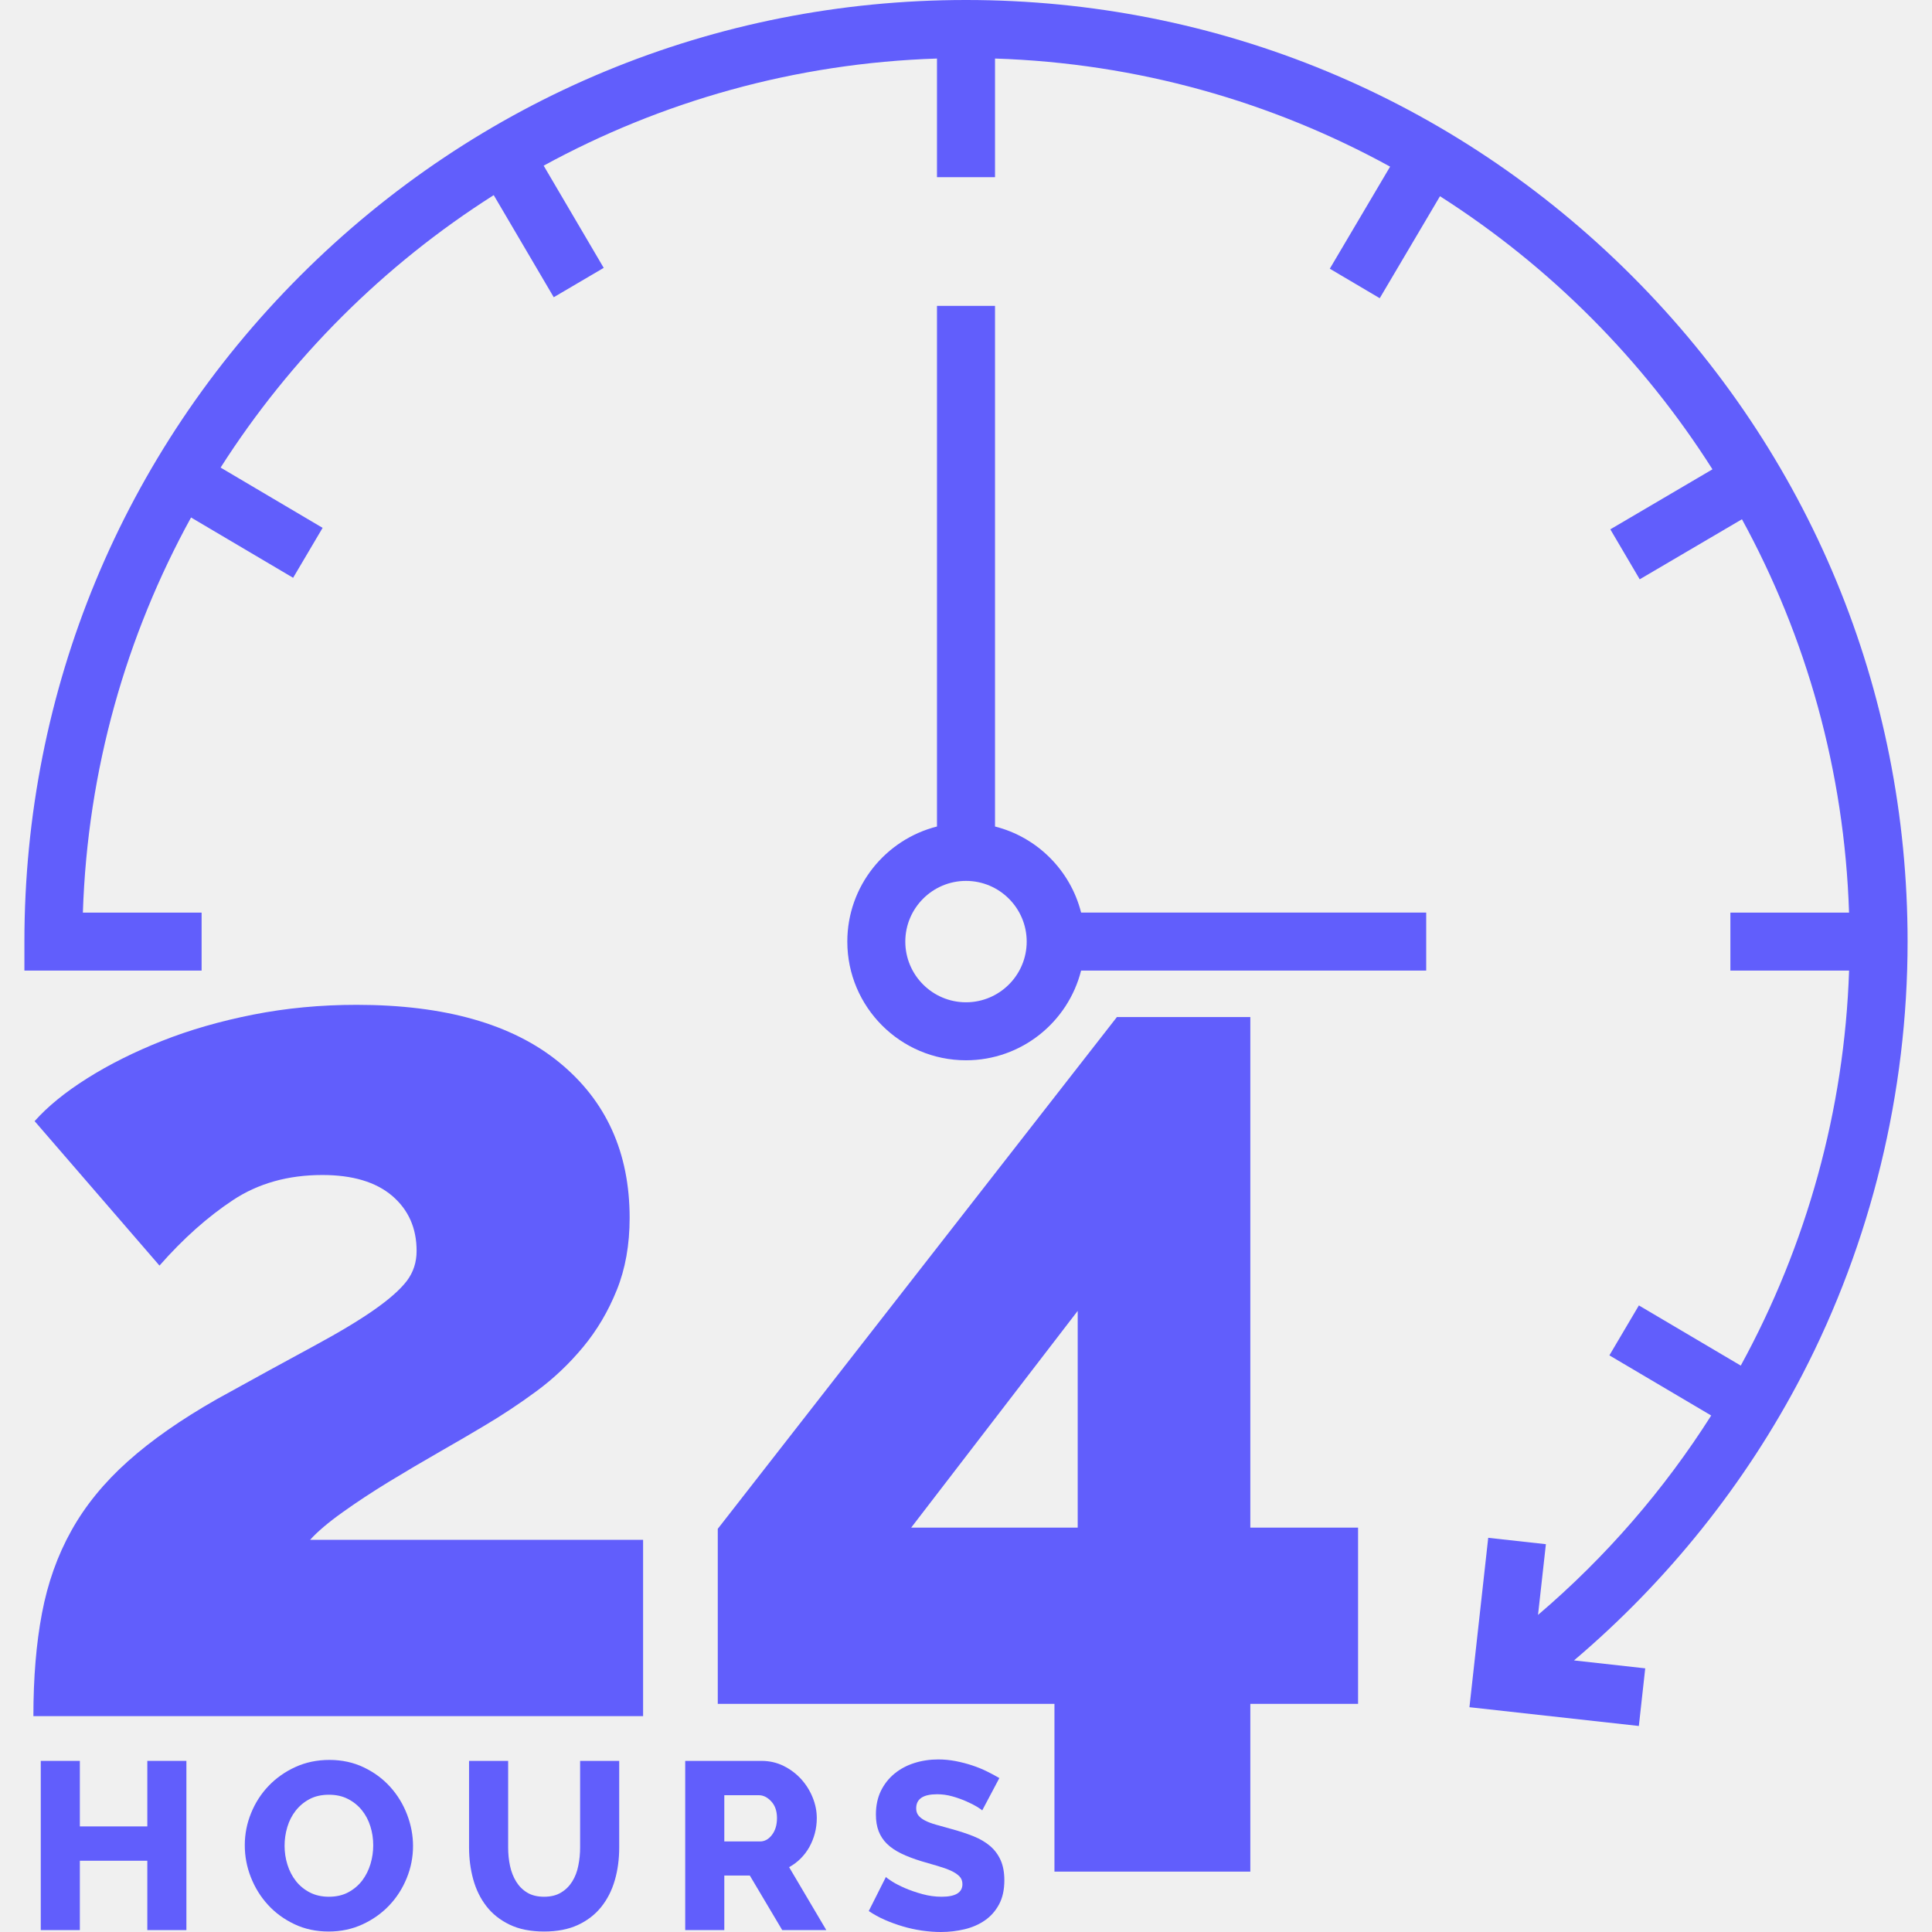
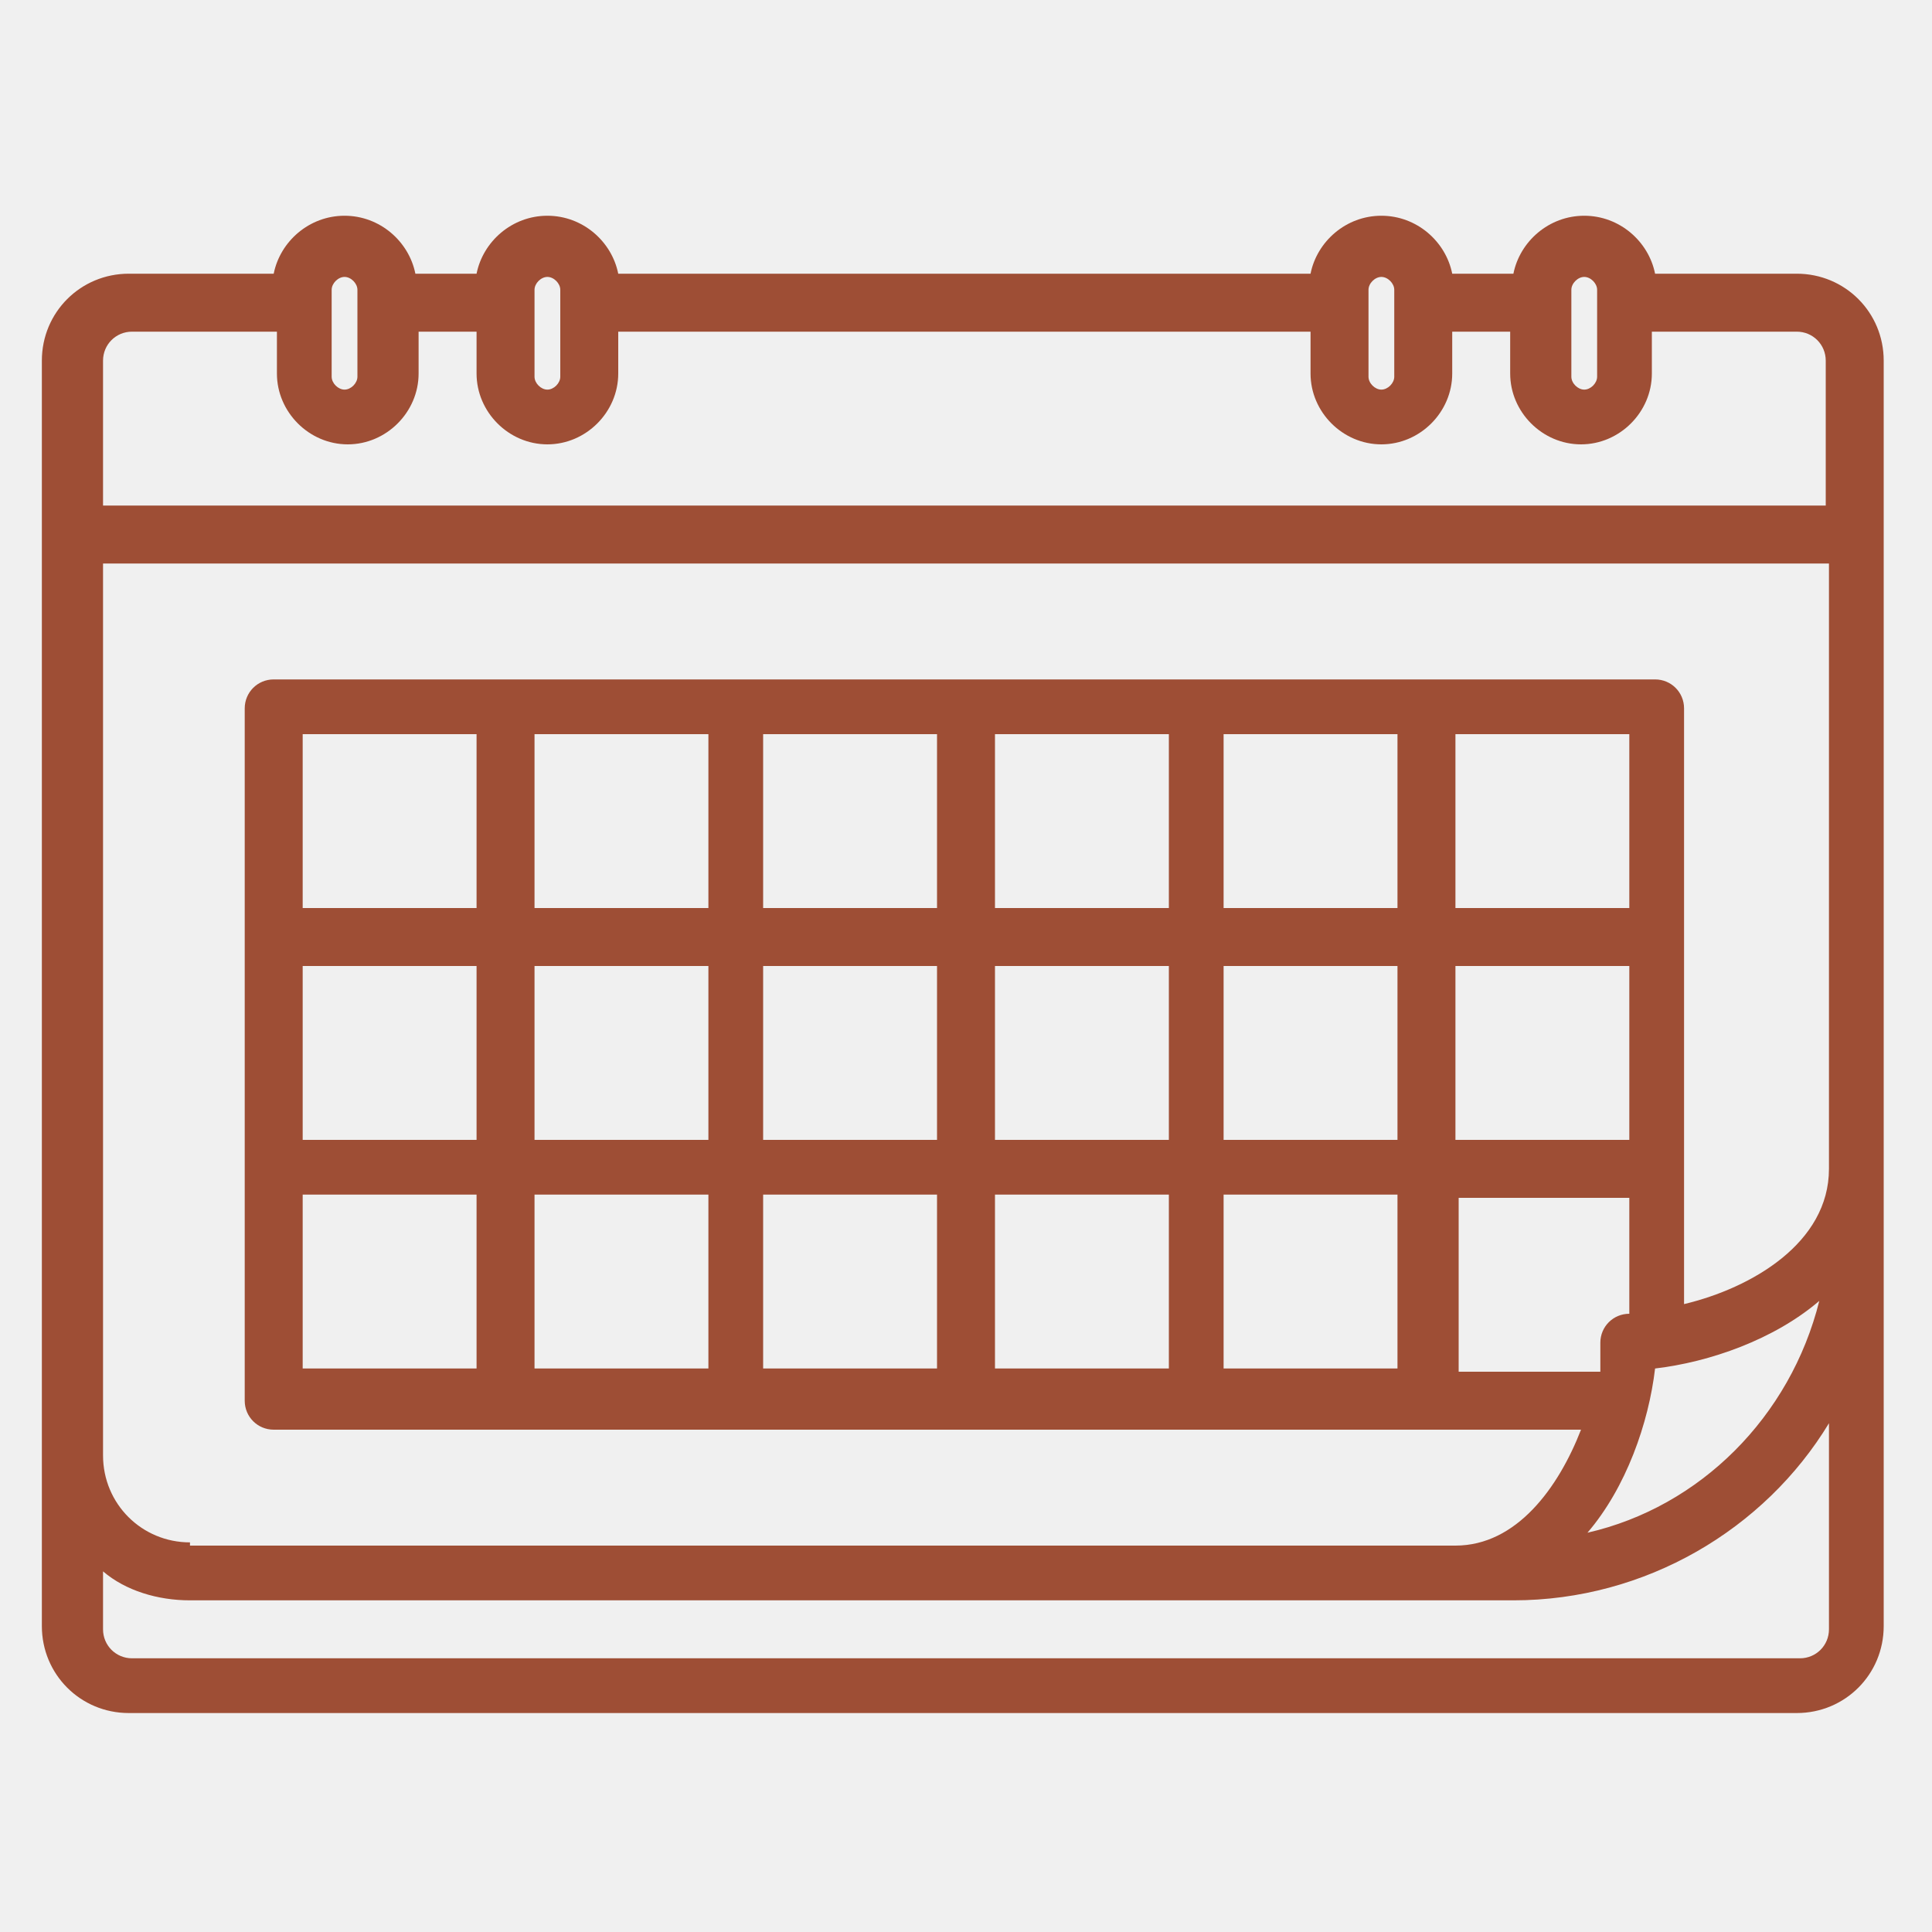
- <svg xmlns="http://www.w3.org/2000/svg" width="60" height="60" viewBox="0 0 60 60" fill="none">
-   <g clip-path="url(#clip0_526_1135)">
-     <path d="M9.63 47.821C9.858 47.568 10.194 47.283 10.638 46.966C11.081 46.649 11.563 46.333 12.082 46.015C12.602 45.699 13.128 45.388 13.66 45.084C14.193 44.779 14.649 44.513 15.029 44.285C15.586 43.956 16.132 43.595 16.664 43.202C17.197 42.809 17.678 42.353 18.109 41.833C18.54 41.314 18.889 40.724 19.154 40.065C19.421 39.406 19.554 38.658 19.554 37.822C19.554 35.794 18.825 34.185 17.367 32.993C15.909 31.802 13.812 31.206 11.075 31.206C9.959 31.206 8.889 31.307 7.862 31.51C6.835 31.713 5.891 31.985 5.029 32.327C4.167 32.67 3.394 33.056 2.71 33.487C2.026 33.918 1.48 34.362 1.075 34.818L4.953 39.304C5.688 38.468 6.449 37.79 7.235 37.27C8.02 36.751 8.946 36.491 10.01 36.491C10.948 36.491 11.67 36.706 12.178 37.137C12.684 37.569 12.938 38.139 12.938 38.848C12.938 39.203 12.836 39.513 12.634 39.78C12.431 40.046 12.095 40.344 11.626 40.673C11.157 41.003 10.523 41.383 9.725 41.814C8.927 42.245 7.931 42.79 6.74 43.449C5.625 44.083 4.7 44.729 3.965 45.388C3.229 46.047 2.646 46.763 2.216 47.536C1.784 48.309 1.48 49.165 1.303 50.103C1.125 51.041 1.037 52.105 1.037 53.296H19.972V47.821H9.63Z" fill="#615EFC" />
-     <path d="M38.83 47.441V31.586H34.686L22.291 47.479V52.916H32.747V58.125H38.83V52.916H42.176V47.441H38.83ZM33.469 47.441H28.298L33.469 40.711V47.441Z" fill="#615EFC" />
-     <path d="M4.575 54.686V56.721H2.48V54.686H1.266V59.941H2.48V57.787H4.575V59.941H5.789V54.686H4.575Z" fill="#615EFC" />
-     <path d="M12.642 56.351C12.519 56.03 12.344 55.744 12.117 55.492C11.89 55.241 11.616 55.039 11.295 54.886C10.975 54.733 10.619 54.656 10.229 54.656C9.849 54.656 9.499 54.729 9.178 54.874C8.857 55.02 8.58 55.215 8.345 55.459C8.111 55.703 7.928 55.986 7.798 56.307C7.667 56.628 7.602 56.961 7.602 57.306C7.602 57.646 7.664 57.977 7.79 58.298C7.916 58.619 8.092 58.904 8.319 59.153C8.546 59.402 8.82 59.603 9.141 59.756C9.462 59.909 9.817 59.985 10.207 59.985C10.587 59.985 10.937 59.911 11.258 59.763C11.579 59.615 11.855 59.419 12.087 59.175C12.319 58.931 12.5 58.648 12.631 58.327C12.762 58.006 12.827 57.673 12.827 57.328C12.827 56.998 12.765 56.672 12.642 56.351ZM11.506 57.887C11.449 58.077 11.364 58.247 11.251 58.398C11.137 58.548 10.994 58.67 10.822 58.764C10.649 58.858 10.447 58.905 10.215 58.905C9.993 58.905 9.795 58.861 9.622 58.772C9.45 58.683 9.305 58.564 9.189 58.416C9.074 58.269 8.986 58.099 8.927 57.91C8.867 57.719 8.838 57.523 8.838 57.321C8.838 57.124 8.866 56.93 8.923 56.74C8.98 56.55 9.066 56.381 9.182 56.233C9.298 56.085 9.441 55.965 9.611 55.874C9.782 55.783 9.983 55.737 10.214 55.737C10.437 55.737 10.633 55.78 10.803 55.867C10.973 55.953 11.117 56.069 11.236 56.215C11.354 56.36 11.443 56.528 11.502 56.718C11.562 56.908 11.591 57.104 11.591 57.306C11.591 57.503 11.563 57.697 11.506 57.887Z" fill="#615EFC" />
-     <path d="M18.016 54.686V57.373H18.016C18.016 57.565 17.998 57.754 17.96 57.939C17.924 58.124 17.861 58.288 17.772 58.431C17.683 58.574 17.567 58.689 17.424 58.775C17.281 58.862 17.106 58.905 16.898 58.905C16.691 58.905 16.517 58.863 16.377 58.779C16.236 58.695 16.121 58.581 16.032 58.438C15.944 58.295 15.879 58.133 15.84 57.95C15.8 57.767 15.781 57.575 15.781 57.373V54.686H14.567V57.373C14.567 57.718 14.61 58.049 14.696 58.364C14.783 58.68 14.919 58.958 15.104 59.197C15.289 59.437 15.529 59.628 15.825 59.771C16.121 59.914 16.479 59.985 16.899 59.985C17.303 59.985 17.652 59.918 17.946 59.782C18.239 59.646 18.481 59.46 18.671 59.223C18.861 58.986 19.002 58.71 19.093 58.394C19.185 58.078 19.23 57.738 19.23 57.373V54.686H18.016Z" fill="#615EFC" />
-     <path d="M24.507 57.987C24.64 57.913 24.76 57.823 24.866 57.717C24.972 57.611 25.062 57.491 25.137 57.358C25.21 57.224 25.267 57.083 25.307 56.932C25.346 56.782 25.366 56.625 25.366 56.462C25.366 56.245 25.323 56.03 25.236 55.818C25.15 55.606 25.03 55.416 24.877 55.248C24.724 55.081 24.543 54.945 24.333 54.841C24.124 54.738 23.895 54.686 23.649 54.686H21.28V59.941H22.494V58.246H23.286L24.293 59.941H25.662L24.507 57.987ZM23.974 56.984C23.871 57.12 23.747 57.188 23.604 57.188H22.494V55.752H23.567C23.705 55.752 23.834 55.816 23.952 55.944C24.071 56.072 24.13 56.245 24.13 56.462C24.13 56.674 24.078 56.848 23.974 56.984Z" fill="#615EFC" />
-     <path d="M31.077 57.772C31 57.6 30.892 57.453 30.751 57.332C30.61 57.211 30.439 57.11 30.236 57.028C30.034 56.947 29.807 56.872 29.555 56.803C29.373 56.753 29.212 56.709 29.075 56.669C28.936 56.63 28.822 56.587 28.73 56.54C28.639 56.493 28.57 56.44 28.523 56.381C28.476 56.322 28.453 56.248 28.453 56.159C28.453 55.867 28.67 55.722 29.104 55.722C29.262 55.722 29.42 55.744 29.578 55.788C29.735 55.833 29.881 55.885 30.014 55.944C30.148 56.003 30.259 56.06 30.348 56.114C30.436 56.169 30.488 56.206 30.503 56.225L31.036 55.219C30.918 55.15 30.788 55.081 30.647 55.011C30.507 54.942 30.355 54.88 30.192 54.826C30.029 54.772 29.859 54.728 29.681 54.693C29.504 54.659 29.323 54.641 29.141 54.641C28.879 54.641 28.631 54.678 28.397 54.752C28.163 54.826 27.957 54.936 27.779 55.082C27.602 55.227 27.461 55.406 27.357 55.618C27.254 55.831 27.202 56.075 27.202 56.351C27.202 56.549 27.23 56.721 27.287 56.869C27.344 57.017 27.43 57.148 27.546 57.262C27.662 57.375 27.809 57.475 27.986 57.561C28.164 57.648 28.374 57.728 28.616 57.802C28.798 57.856 28.967 57.906 29.123 57.95C29.278 57.995 29.413 58.043 29.526 58.094C29.639 58.146 29.728 58.204 29.793 58.268C29.857 58.332 29.889 58.414 29.889 58.513C29.889 58.774 29.674 58.905 29.245 58.905C29.042 58.905 28.843 58.878 28.645 58.823C28.448 58.769 28.269 58.707 28.108 58.638C27.948 58.569 27.814 58.5 27.705 58.431C27.597 58.362 27.532 58.315 27.513 58.29L26.98 59.349C27.133 59.452 27.299 59.544 27.479 59.623C27.659 59.702 27.846 59.769 28.038 59.826C28.23 59.883 28.428 59.926 28.63 59.956C28.833 59.985 29.03 60 29.222 60C29.474 60 29.718 59.971 29.955 59.915C30.192 59.858 30.402 59.767 30.584 59.641C30.767 59.515 30.914 59.35 31.025 59.145C31.136 58.94 31.191 58.69 31.191 58.394C31.191 58.152 31.153 57.945 31.077 57.772Z" fill="#615EFC" />
-     <path d="M33.575 28.341C33.244 27.031 32.211 25.998 30.901 25.668V9.5H29.099V25.668C27.501 26.071 26.314 27.52 26.314 29.242C26.314 31.275 27.967 32.928 30 32.928C31.722 32.928 33.171 31.741 33.574 30.143H44.292V28.341H33.575ZM30 31.127C28.961 31.127 28.115 30.282 28.115 29.242C28.115 28.203 28.961 27.357 30 27.357C31.039 27.357 31.885 28.203 31.885 29.242C31.885 30.282 31.039 31.127 30 31.127Z" fill="#615EFC" />
-     <path d="M55.963 42.709C58.108 38.582 59.242 33.925 59.242 29.242C59.242 21.431 56.2 14.088 50.677 8.565C45.154 3.042 37.811 0 30 0C22.189 0 14.846 3.042 9.322 8.565C3.8 14.088 0.758 21.431 0.758 29.242V30.143H6.261V28.342H2.574C2.717 23.907 3.919 19.736 5.933 16.071L9.103 17.944L10.019 16.393L6.851 14.521C9.022 11.118 11.924 8.224 15.333 6.06L17.197 9.231L18.749 8.319L16.884 5.145C20.536 3.15 24.687 1.961 29.099 1.818V5.503H30.901V1.818C35.335 1.961 39.506 3.162 43.171 5.175L41.298 8.345L42.849 9.261L44.72 6.094C48.124 8.265 51.018 11.166 53.182 14.575L50.01 16.439L50.923 17.991L54.098 16.126C56.093 19.777 57.281 23.93 57.424 28.342H53.739V30.143H57.425C57.281 34.475 56.104 38.675 54.061 42.41L50.897 40.541L49.981 42.092L53.143 43.96C51.681 46.263 49.873 48.356 47.765 50.152L48.009 47.956L46.218 47.758L45.635 53.019L50.896 53.602L51.094 51.812L48.882 51.566C51.785 49.105 54.212 46.078 55.963 42.709Z" fill="#615EFC" />
-   </g>
+ <svg xmlns="http://www.w3.org/2000/svg" id="Camada_1" version="1.1" viewBox="0 0 60 60">
  <defs>
-     <clipPath id="clip0_526_1135">
-       <rect width="60" height="60" fill="white" />
-     </clipPath>
+     <style>
+       .st0 {
+         fill: #9e4e35;
+       }
+     </style>
  </defs>
+   <path class="st0" d="M55.9,8.5h-4.5c-.2-1-1.1-1.8-2.2-1.8s-2,.8-2.2,1.8h-1.9c-.2-1-1.1-1.8-2.2-1.8s-2,.8-2.2,1.8h-21.5c-.2-1-1.1-1.8-2.2-1.8s-2,.8-2.2,1.8h-1.9c-.2-1-1.1-1.8-2.2-1.8s-2,.8-2.2,1.8h-4.5c-1.5,0-2.7,1.2-2.7,2.7v39.3c0,1.5,1.2,2.7,2.7,2.7h51.8c1.5,0,2.7-1.2,2.7-2.7V11.2c0-1.5-1.2-2.7-2.7-2.7ZM5.9,47.9c-1.5,0-2.7-1.2-2.7-2.7v-27.7h53.6v18.8c0,2.3-2.4,3.7-4.5,4.2v-18.5c0-.5-.4-.9-.9-.9H8.5c-.5,0-.9.4-.9.9v21.5c0,.5.4.9.9.9h40.6c-.7,1.8-2,3.6-3.9,3.6H5.9ZM43.4,42.5h-5.4v-5.4h5.4v5.4ZM36.3,42.5h-5.4v-5.4h5.4v5.4ZM29.1,42.5h-5.4v-5.4h5.4v5.4ZM22,42.5h-5.4v-5.4h5.4v5.4ZM14.8,42.5h-5.4v-5.4h5.4v5.4ZM16.6,22.8h5.4v5.4h-5.4v-5.4ZM23.7,22.8h5.4v5.4h-5.4v-5.4ZM30.9,22.8h5.4v5.4h-5.4v-5.4ZM38,22.8h5.4v5.4h-5.4v-5.4ZM45.2,22.8h5.4v5.4h-5.4v-5.4ZM9.4,30h5.4v5.4h-5.4v-5.4ZM16.6,30h5.4v5.4h-5.4v-5.4ZM23.7,30h5.4v5.4h-5.4v-5.4ZM30.9,30h5.4v5.4h-5.4v-5.4ZM38,30h5.4v5.4h-5.4v-5.4ZM45.2,30h5.4v5.4h-5.4v-5.4ZM14.8,28.2h-5.4v-5.4h5.4v5.4ZM45.2,37.2h5.4v3.6c-.5,0-.9.4-.9.9s0,.6,0,.9h-4.4v-5.4ZM51.4,42.5c1.7-.2,3.7-.9,5.1-2.1-.9,3.6-3.7,6.4-7.2,7.2,1.2-1.4,1.9-3.4,2.1-5.1ZM48.8,9c0-.2.2-.4.4-.4s.4.2.4.4v2.7c0,.2-.2.4-.4.4s-.4-.2-.4-.4v-2.7ZM42.5,9c0-.2.2-.4.4-.4s.4.2.4.4v2.7c0,.2-.2.4-.4.4s-.4-.2-.4-.4v-2.7ZM16.6,9c0-.2.2-.4.4-.4s.4.2.4.4v2.7c0,.2-.2.4-.4.4s-.4-.2-.4-.4v-2.7ZM10.3,9c0-.2.2-.4.4-.4s.4.2.4.4v2.7c0,.2-.2.4-.4.4s-.4-.2-.4-.4v-2.7ZM3.2,11.2c0-.5.4-.9.9-.9h4.5v1.3c0,1.2,1,2.2,2.2,2.2s2.2-1,2.2-2.2v-1.3h1.8v1.3c0,1.2,1,2.2,2.2,2.2s2.2-1,2.2-2.2v-1.3h21.5v1.3c0,1.2,1,2.2,2.2,2.2s2.2-1,2.2-2.2v-1.3h1.8v1.3c0,1.2,1,2.2,2.2,2.2s2.2-1,2.2-2.2v-1.3h4.5c.5,0,.9.4.9.9v4.5H3.2v-4.5ZM56.8,50.6c0,.5-.4.9-.9.9H4.1c-.5,0-.9-.4-.9-.9v-1.8c.7.6,1.7.9,2.7.9h41.1c4.1,0,7.8-2.2,9.8-5.5v6.3Z" />
</svg>
